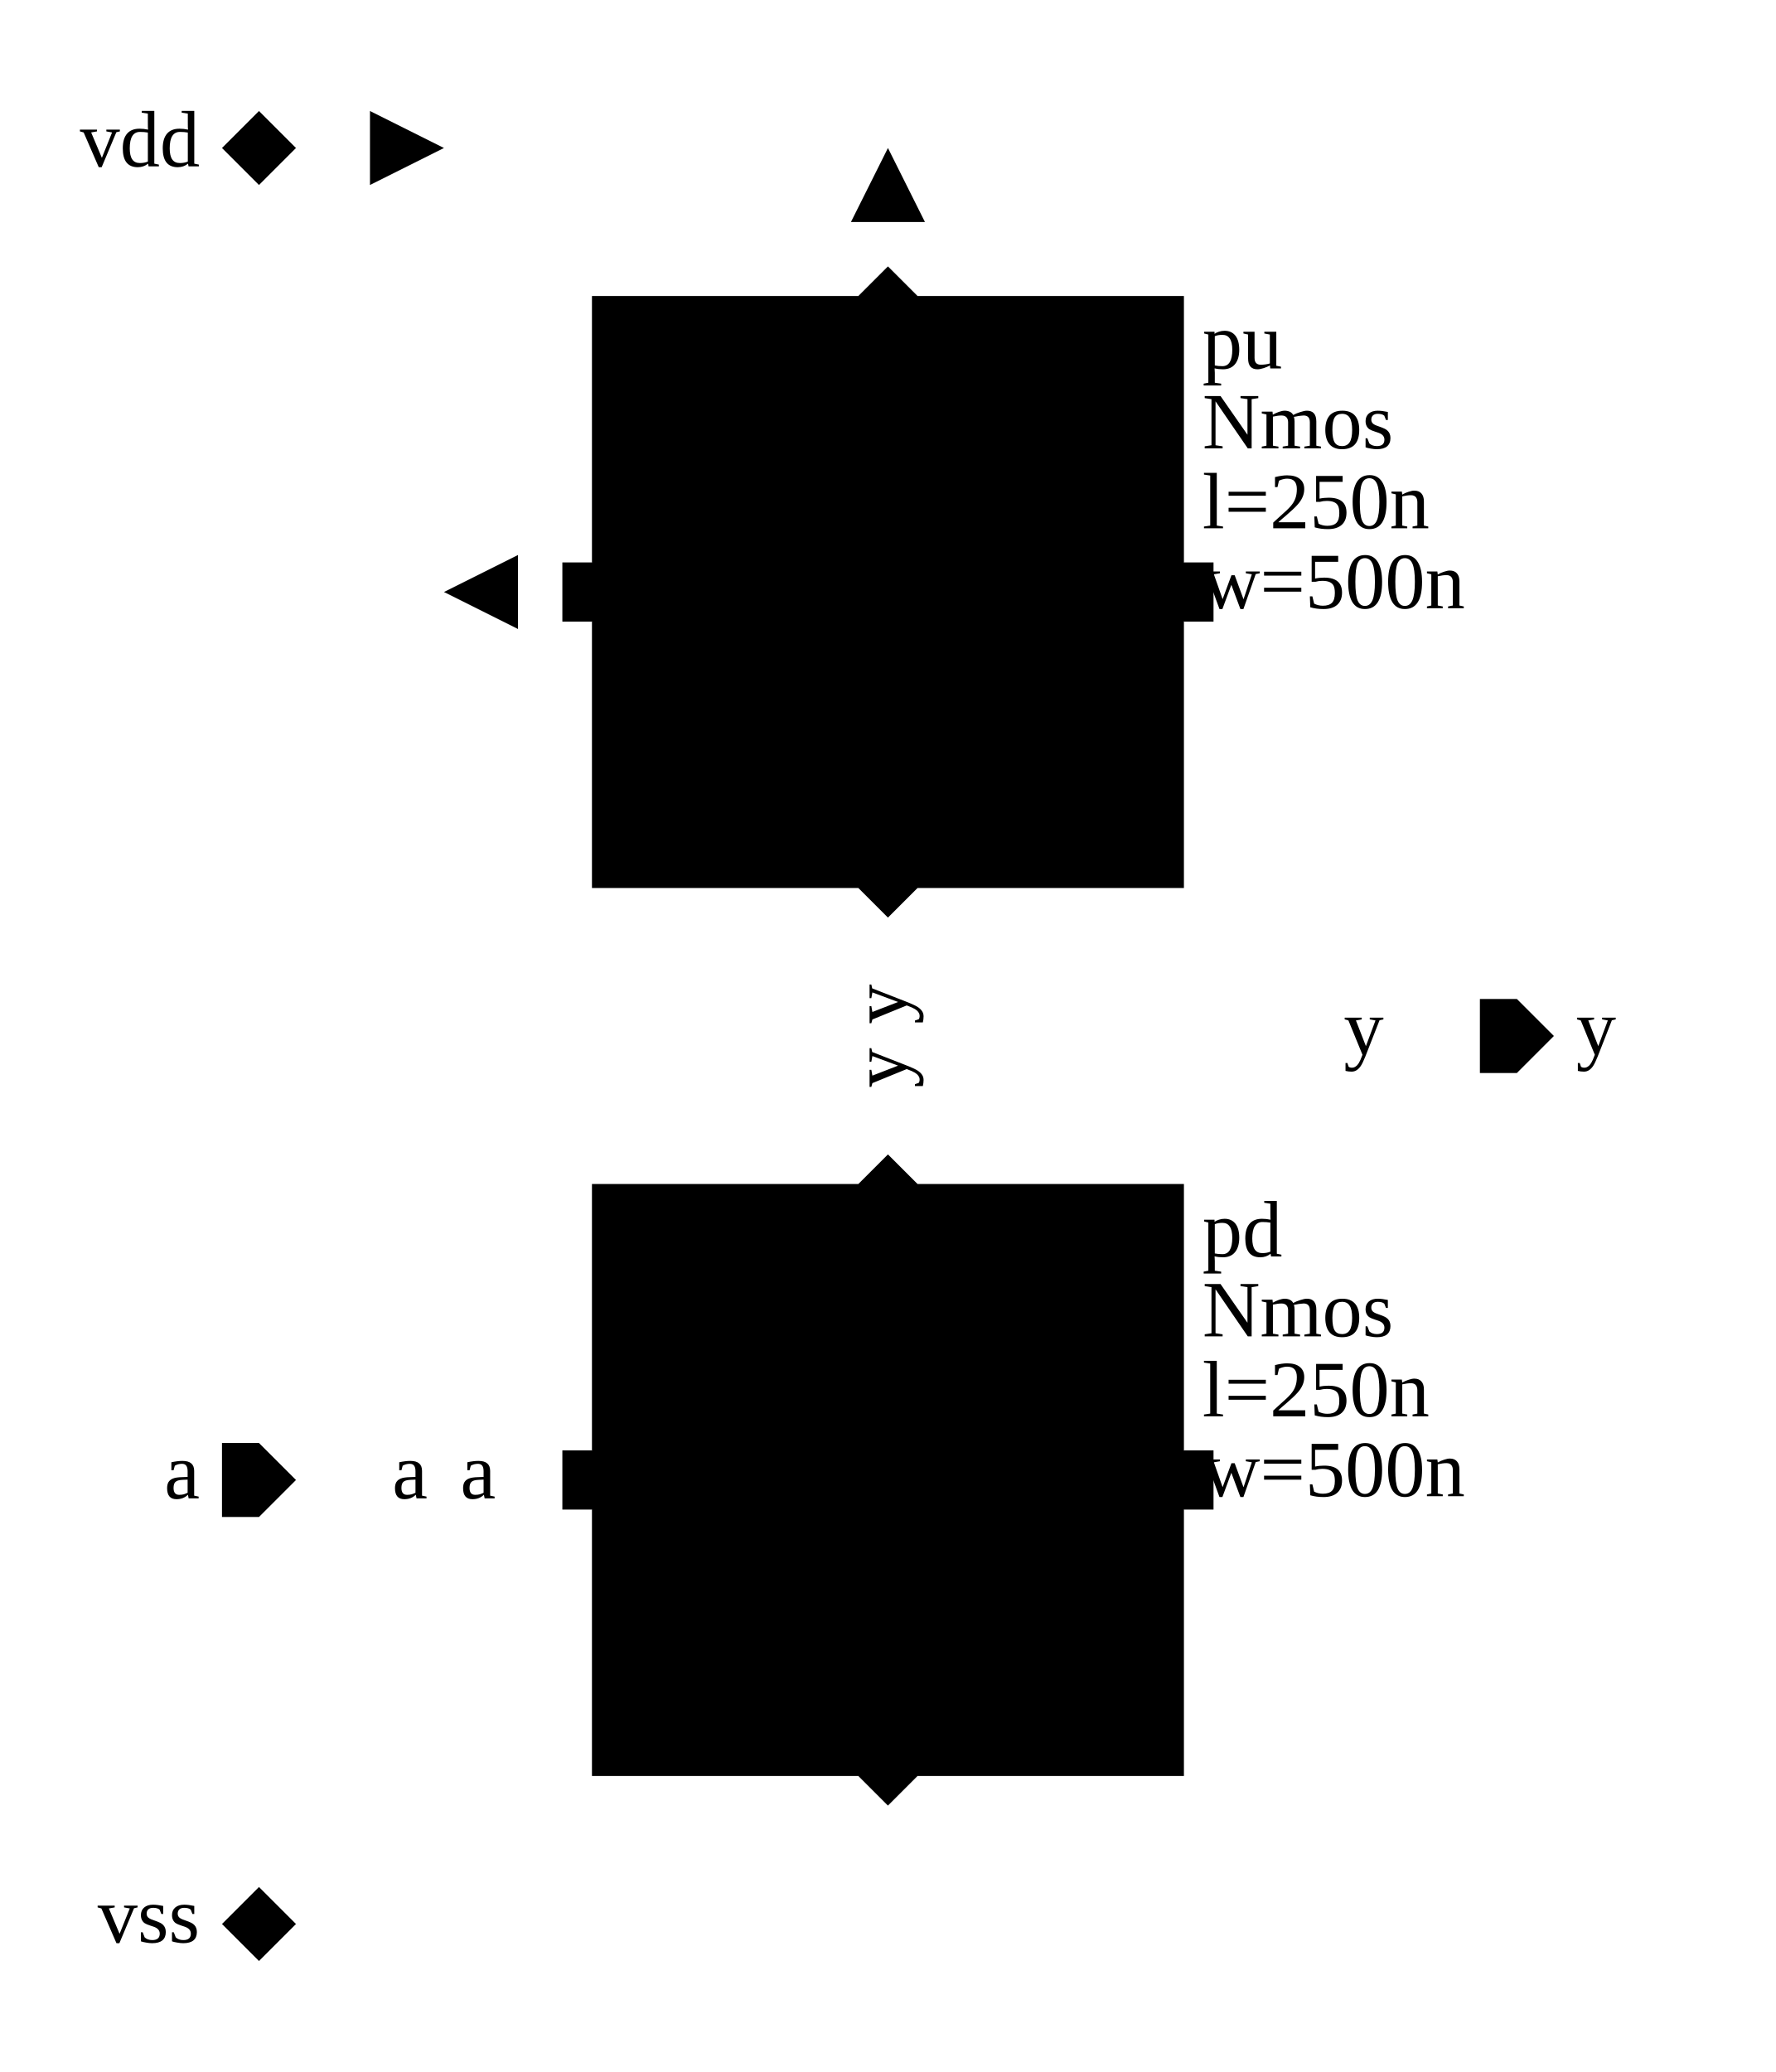
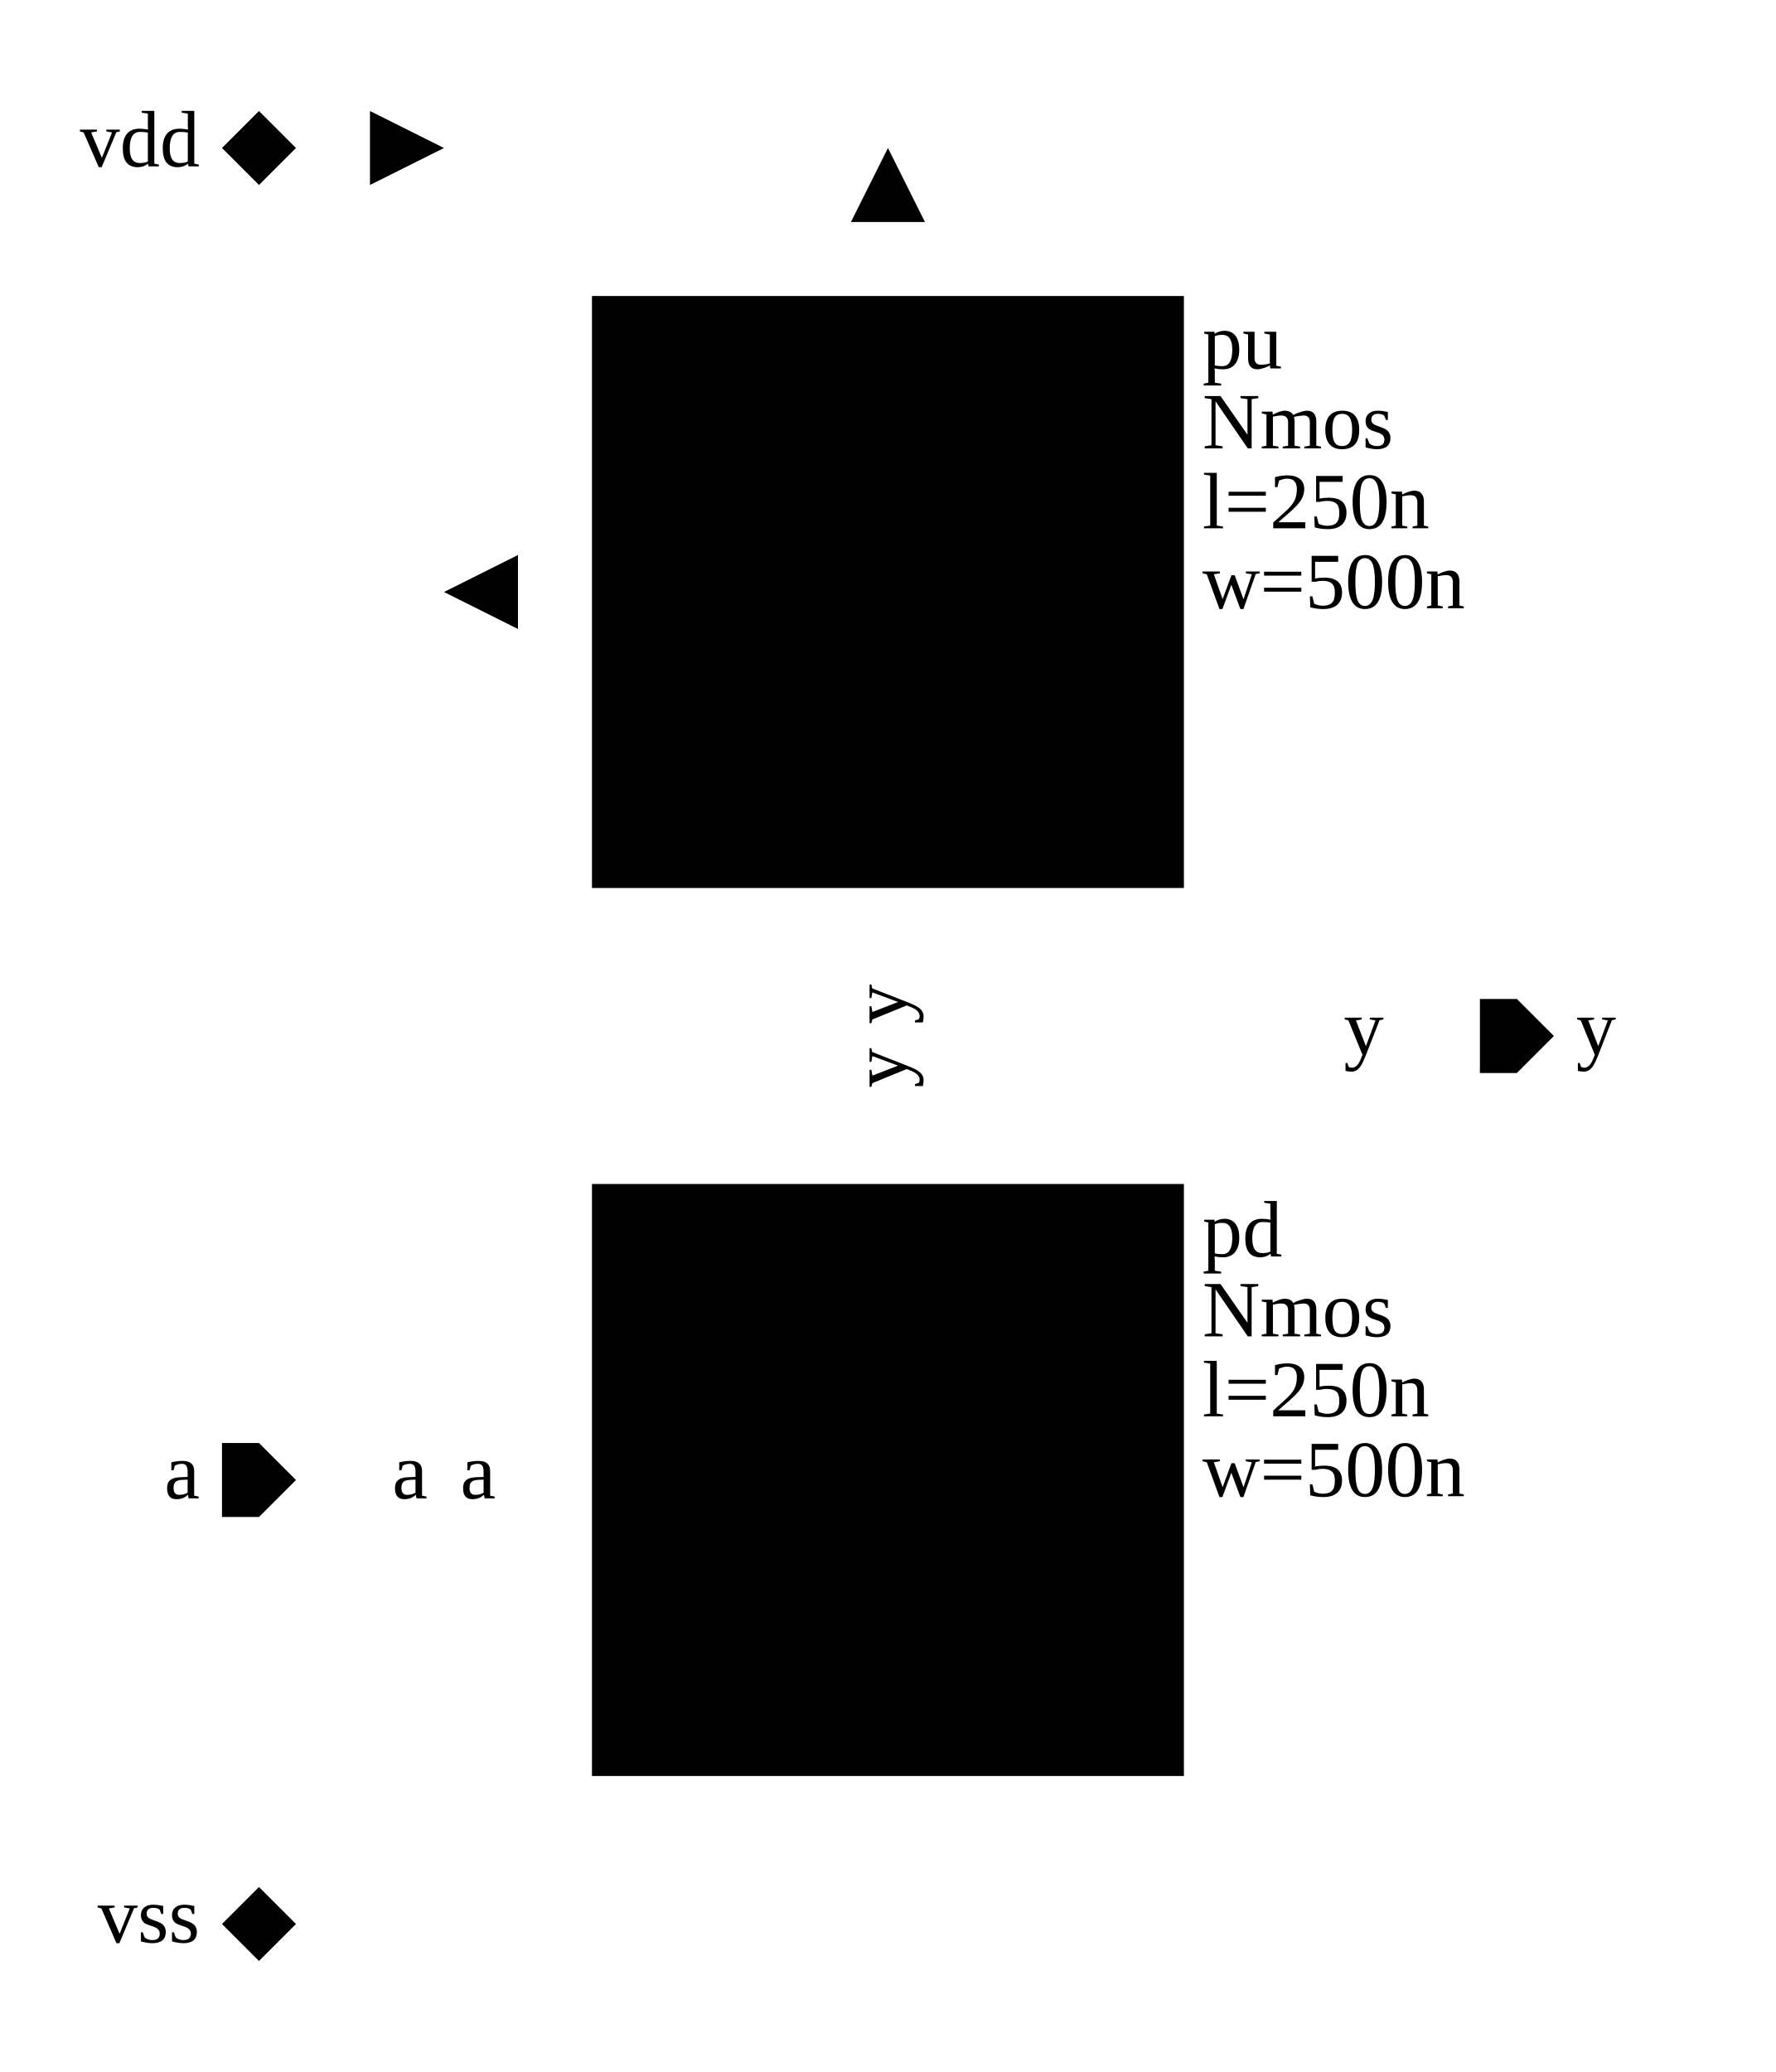
<svg xmlns="http://www.w3.org/2000/svg" width="300.0px" height="350.0px" viewBox="-1.0 0.0 12.0 14.0">
  <g transform="matrix(1 0 0 -1 0 14.0)">
    <path d="M0 0 L0 1.0 M0.25 0.5 L0 1.0 L-0.25 0.5" transform="matrix(0 -1 1 0 1.0 13.0)" class="tapPoint" />
    <path d="M0 0 L0 0.5 M-0.375 0.5 L0.375 0.5 M-0.25 0.75 L0.25 0.75 M-0.125, 1.0 L0.125 1.0" transform="matrix(0 -1 1 0 1.0 1.0)" class="tapPoint" />
    <path d="M0 0 L0 0.5" transform="matrix(0 -1 1 0 1.0 4.0)" class="tapPoint" />
    <text transform="matrix(0.045 0 0 -0.045 1.65 4.0)" dominant-baseline="middle" text-anchor="start" class="tapPointLabel">a</text>
    <path d="M0 0 L0 0.5" transform="matrix(0 1 -1 0 9.0 7.0)" class="tapPoint" />
    <text transform="matrix(0.045 0 0 -0.045 8.35 7.0)" dominant-baseline="middle" text-anchor="end" class="tapPointLabel">y</text>
    <path d="M0 0 L0 0.5 M-0.375 0.5 L0.375 0.5 M-0.25 0.75 L0.25 0.75 M-0.125, 1.0 L0.125 1.0" transform="matrix(-1 0 0 -1 5.0 2.0)" class="tapPoint" />
    <path d="M0 0 L0 0.5 M-0.375 0.5 L0.375 0.5 M-0.25 0.75 L0.25 0.75 M-0.125, 1.0 L0.125 1.0" transform="matrix(0 -1 1 0 7.0 4.0)" class="tapPoint" />
    <path d="M0 0 L0 0.5" transform="matrix(0 1 -1 0 3.0 4.0)" class="tapPoint" />
    <text transform="matrix(0.045 0 0 -0.045 2.35 4.0)" dominant-baseline="middle" text-anchor="end" class="tapPointLabel">a</text>
    <path d="M0 0 L0 0.5" transform="matrix(1 0 0 1 5.0 6.0)" class="tapPoint" />
    <text transform="matrix(0 0.045 0.045 0 5.0 6.65)" dominant-baseline="middle" text-anchor="start" class="tapPointLabel">y</text>
    <path d="M0 0 L0 1.0 M0.25 0.5 L0 1.0 L-0.25 0.5" transform="matrix(1 0 0 1 5.0 12.0)" class="tapPoint" />
    <path d="M0 0 L0 0.5 M-0.375 0.5 L0.375 0.5 M-0.25 0.75 L0.25 0.75 M-0.125, 1.0 L0.125 1.0" transform="matrix(0 -1 1 0 7.0 10.0)" class="tapPoint" />
    <path d="M0 0 L0 1.0 M0.25 0.5 L0 1.0 L-0.25 0.5" transform="matrix(0 1 -1 0 3.0 10.0)" class="tapPoint" />
    <path d="M0 0 L0 0.5" transform="matrix(-1 0 0 -1 5.0 8.0)" class="tapPoint" />
    <text transform="matrix(0 0.045 0.045 0 5.0 7.35)" dominant-baseline="middle" text-anchor="end" class="tapPointLabel">y</text>
    <g>
      <rect x="3.0" y="2.0" width="4.0" height="4.0" class="symbolOutline" />
      <text transform="matrix(0.045 0 0 -0.045 7.125 5.875)" dominant-baseline="hanging" text-anchor="start">
        <tspan x="0" y="0em" class="instanceName">pd</tspan>
        <tspan x="0" y="1em" class="cellName">Nmos</tspan>
        <tspan x="0" y="2em" class="params">l=250n</tspan>
        <tspan x="0" y="3em" class="params">w=500n</tspan>
      </text>
      <path d="M2.0 0.0 L2.0 1.25 L1.3 1.25 L1.3 2.75 L2.0 2.75 L2.0 4.0" transform="matrix(1 0 0 1 3.0 2.0)" class="symbolPoly" />
      <path d="M1.0 1.25 L1.0 2.75" transform="matrix(1 0 0 1 3.0 2.0)" class="symbolPoly" />
      <path d="M0.0 2.0 L1.0 2.0" transform="matrix(1 0 0 1 3.0 2.0)" class="symbolPoly" />
      <path d="M4.0 2.0 L1.3 2.0" transform="matrix(1 0 0 1 3.0 2.0)" class="symbolPoly" />
      <path d="M1.7 1.8 L1.3 2.0 L1.7 2.2" transform="matrix(1 0 0 1 3.0 2.0)" class="symbolPoly" />
      <path d="M1.6 1.05 L2.0 1.25 L1.6 1.45" transform="matrix(1 0 0 1 3.0 2.0)" class="symbolPoly" />
-       <path d="M0 0 L0.2 -0.2 L0.2 -0.4 L0 -0.4 L-0.2 -0.4 L-0.2 -0.2 Z" transform="matrix(0 -1 1 0 3.2 4.0)" class="pinArrow" />
-       <text transform="matrix(0.045 0 0 -0.045 3.125 4.125)" dominant-baseline="ideographic" text-anchor="start" class="pinLabel">g</text>
-       <path d="M0 0 L0.2 -0.2 L0.2 -0.2 L0 -0.4 L-0.2 -0.2 L-0.2 -0.2 Z" transform="matrix(1 0 0 1 5.0 2.2)" class="pinArrow" />
-       <text transform="matrix(0 0.045 0.045 0 4.875 2.125)" dominant-baseline="ideographic" text-anchor="start" class="pinLabel">s</text>
-       <path d="M0 0 L0.2 -0.2 L0.2 -0.2 L0 -0.4 L-0.2 -0.2 L-0.2 -0.2 Z" transform="matrix(-1 0 0 -1 5.0 5.8)" class="pinArrow" />
-       <text transform="matrix(0 0.045 0.045 0 4.875 5.875)" dominant-baseline="ideographic" text-anchor="end" class="pinLabel">d</text>
-       <path d="M0 0 L0.2 -0.2 L0.2 -0.4 L0 -0.4 L-0.2 -0.4 L-0.2 -0.2 Z" transform="matrix(0 1 -1 0 6.8 4.0)" class="pinArrow" />
-       <text transform="matrix(0.045 0 0 -0.045 6.875 4.125)" dominant-baseline="ideographic" text-anchor="end" class="pinLabel">b</text>
    </g>
    <g>
      <rect x="3.0" y="8.0" width="4.0" height="4.0" class="symbolOutline" />
      <text transform="matrix(0.045 0 0 -0.045 7.125 11.875)" dominant-baseline="hanging" text-anchor="start">
        <tspan x="0" y="0em" class="instanceName">pu</tspan>
        <tspan x="0" y="1em" class="cellName">Nmos</tspan>
        <tspan x="0" y="2em" class="params">l=250n</tspan>
        <tspan x="0" y="3em" class="params">w=500n</tspan>
      </text>
      <path d="M2.0 0.0 L2.0 1.25 L1.3 1.25 L1.3 2.75 L2.0 2.75 L2.0 4.0" transform="matrix(1 0 0 1 3.0 8.0)" class="symbolPoly" />
      <path d="M1.0 1.25 L1.0 2.75" transform="matrix(1 0 0 1 3.0 8.0)" class="symbolPoly" />
      <path d="M0.0 2.0 L1.0 2.0" transform="matrix(1 0 0 1 3.0 8.0)" class="symbolPoly" />
      <path d="M4.0 2.0 L1.3 2.0" transform="matrix(1 0 0 1 3.0 8.0)" class="symbolPoly" />
      <path d="M1.7 1.8 L1.3 2.0 L1.7 2.2" transform="matrix(1 0 0 1 3.0 8.0)" class="symbolPoly" />
      <path d="M1.6 1.05 L2.0 1.25 L1.6 1.45" transform="matrix(1 0 0 1 3.0 8.0)" class="symbolPoly" />
-       <path d="M0 0 L0.2 -0.2 L0.2 -0.4 L0 -0.4 L-0.2 -0.4 L-0.2 -0.2 Z" transform="matrix(0 -1 1 0 3.2 10.0)" class="pinArrow" />
-       <text transform="matrix(0.045 0 0 -0.045 3.125 10.125)" dominant-baseline="ideographic" text-anchor="start" class="pinLabel">g</text>
-       <path d="M0 0 L0.2 -0.2 L0.2 -0.2 L0 -0.4 L-0.2 -0.2 L-0.2 -0.2 Z" transform="matrix(1 0 0 1 5.0 8.2)" class="pinArrow" />
-       <text transform="matrix(0 0.045 0.045 0 4.875 8.125)" dominant-baseline="ideographic" text-anchor="start" class="pinLabel">s</text>
-       <path d="M0 0 L0.2 -0.2 L0.2 -0.2 L0 -0.4 L-0.2 -0.2 L-0.2 -0.2 Z" transform="matrix(-1 0 0 -1 5.0 11.8)" class="pinArrow" />
-       <text transform="matrix(0 0.045 0.045 0 4.875 11.875)" dominant-baseline="ideographic" text-anchor="end" class="pinLabel">d</text>
-       <path d="M0 0 L0.2 -0.2 L0.2 -0.4 L0 -0.4 L-0.2 -0.4 L-0.2 -0.2 Z" transform="matrix(0 1 -1 0 6.8 10.0)" class="pinArrow" />
-       <text transform="matrix(0.045 0 0 -0.045 6.875 10.125)" dominant-baseline="ideographic" text-anchor="end" class="pinLabel">b</text>
    </g>
    <g>
      <path d="M0 0 L0.25 -0.25 L0.25 -0.25 L0 -0.5 L-0.25 -0.25 L-0.25 -0.25 Z" transform="matrix(0 -1 1 0 1.0 13.0)" class="portArrow" />
      <text transform="matrix(0.045 0 0 -0.045 0.35 13.0)" dominant-baseline="middle" text-anchor="end" class="portLabel">vdd</text>
    </g>
    <g>
      <path d="M0 0 L0.25 -0.25 L0.25 -0.25 L0 -0.5 L-0.25 -0.25 L-0.25 -0.25 Z" transform="matrix(0 -1 1 0 1.0 1.0)" class="portArrow" />
      <text transform="matrix(0.045 0 0 -0.045 0.35 1.0)" dominant-baseline="middle" text-anchor="end" class="portLabel">vss</text>
    </g>
    <g>
      <path d="M0 0 L0.25 -0.25 L0.25 -0.5 L0 -0.5 L-0.25 -0.5 L-0.25 -0.25 Z" transform="matrix(0 -1 1 0 1.0 4.0)" class="portArrow" />
      <text transform="matrix(0.045 0 0 -0.045 0.35 4.0)" dominant-baseline="middle" text-anchor="end" class="portLabel">a</text>
    </g>
    <g>
      <path d="M0 0 L0.25 0 L0.25 -0.25 L0 -0.5 L-0.25 -0.25 L-0.25 0 Z" transform="matrix(0 1 -1 0 9.0 7.0)" class="portArrow" />
      <text transform="matrix(0.045 0 0 -0.045 9.65 7.0)" dominant-baseline="middle" text-anchor="start" class="portLabel">y</text>
    </g>
  </g>
</svg>
